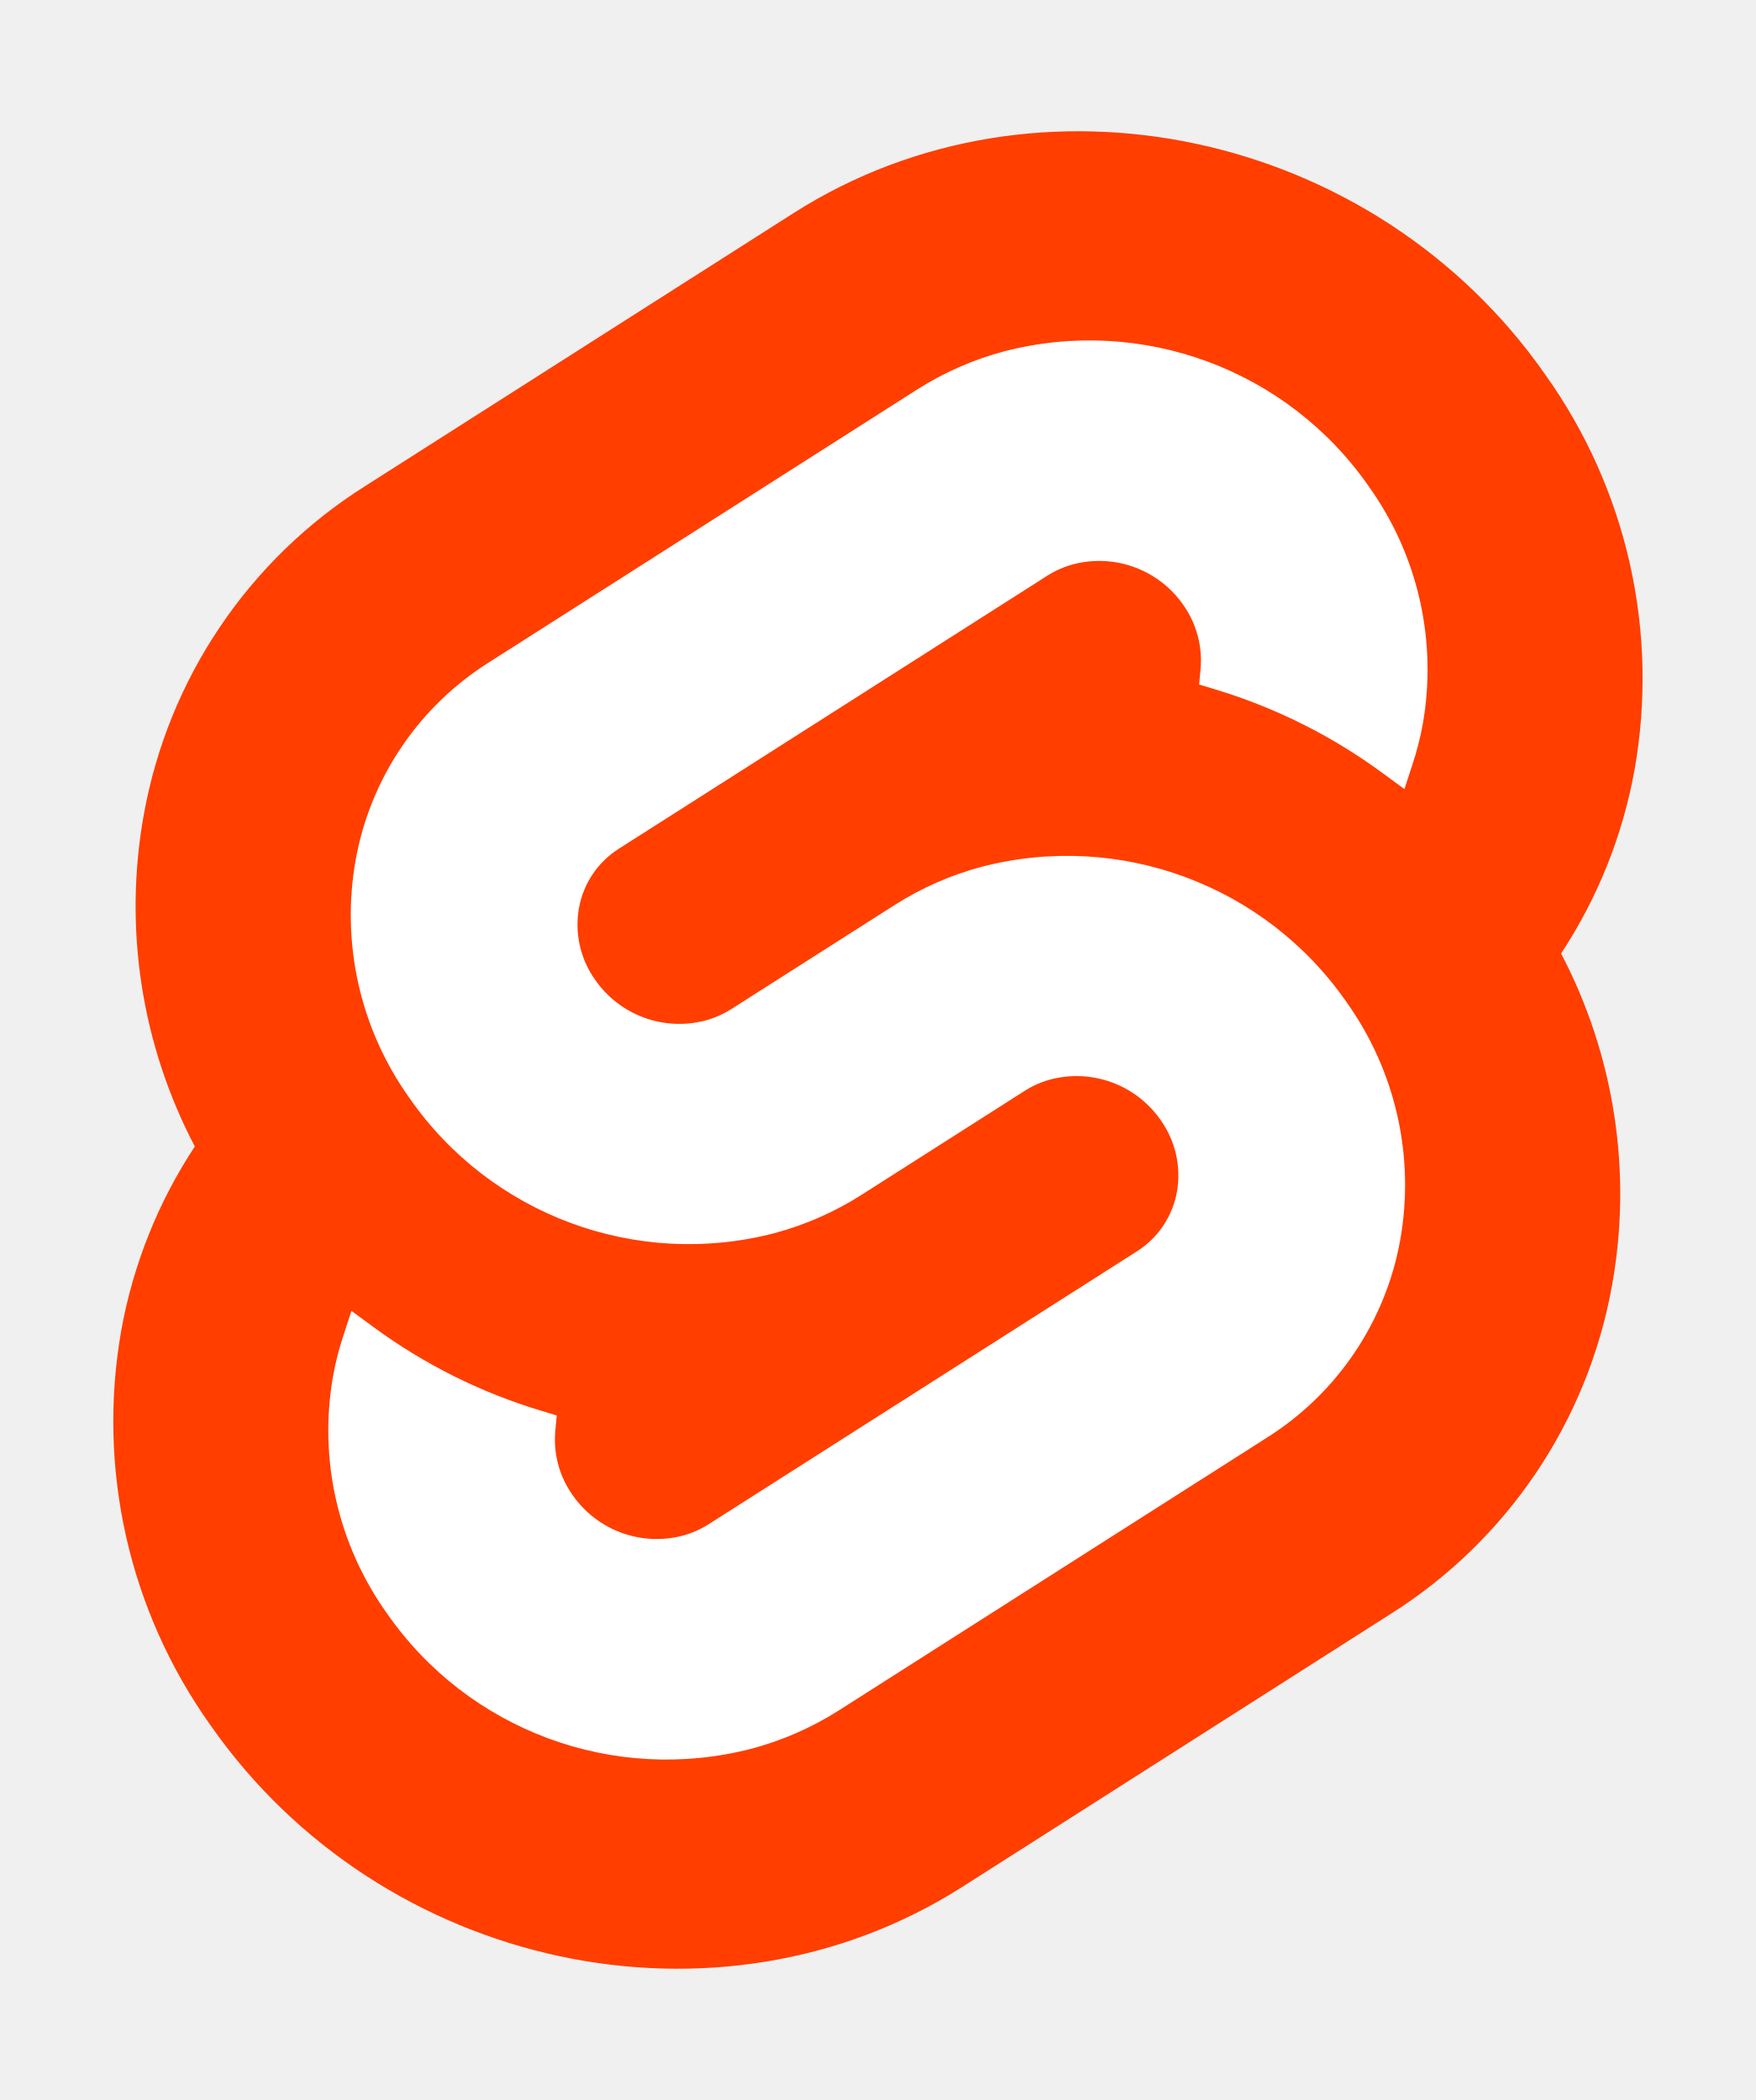
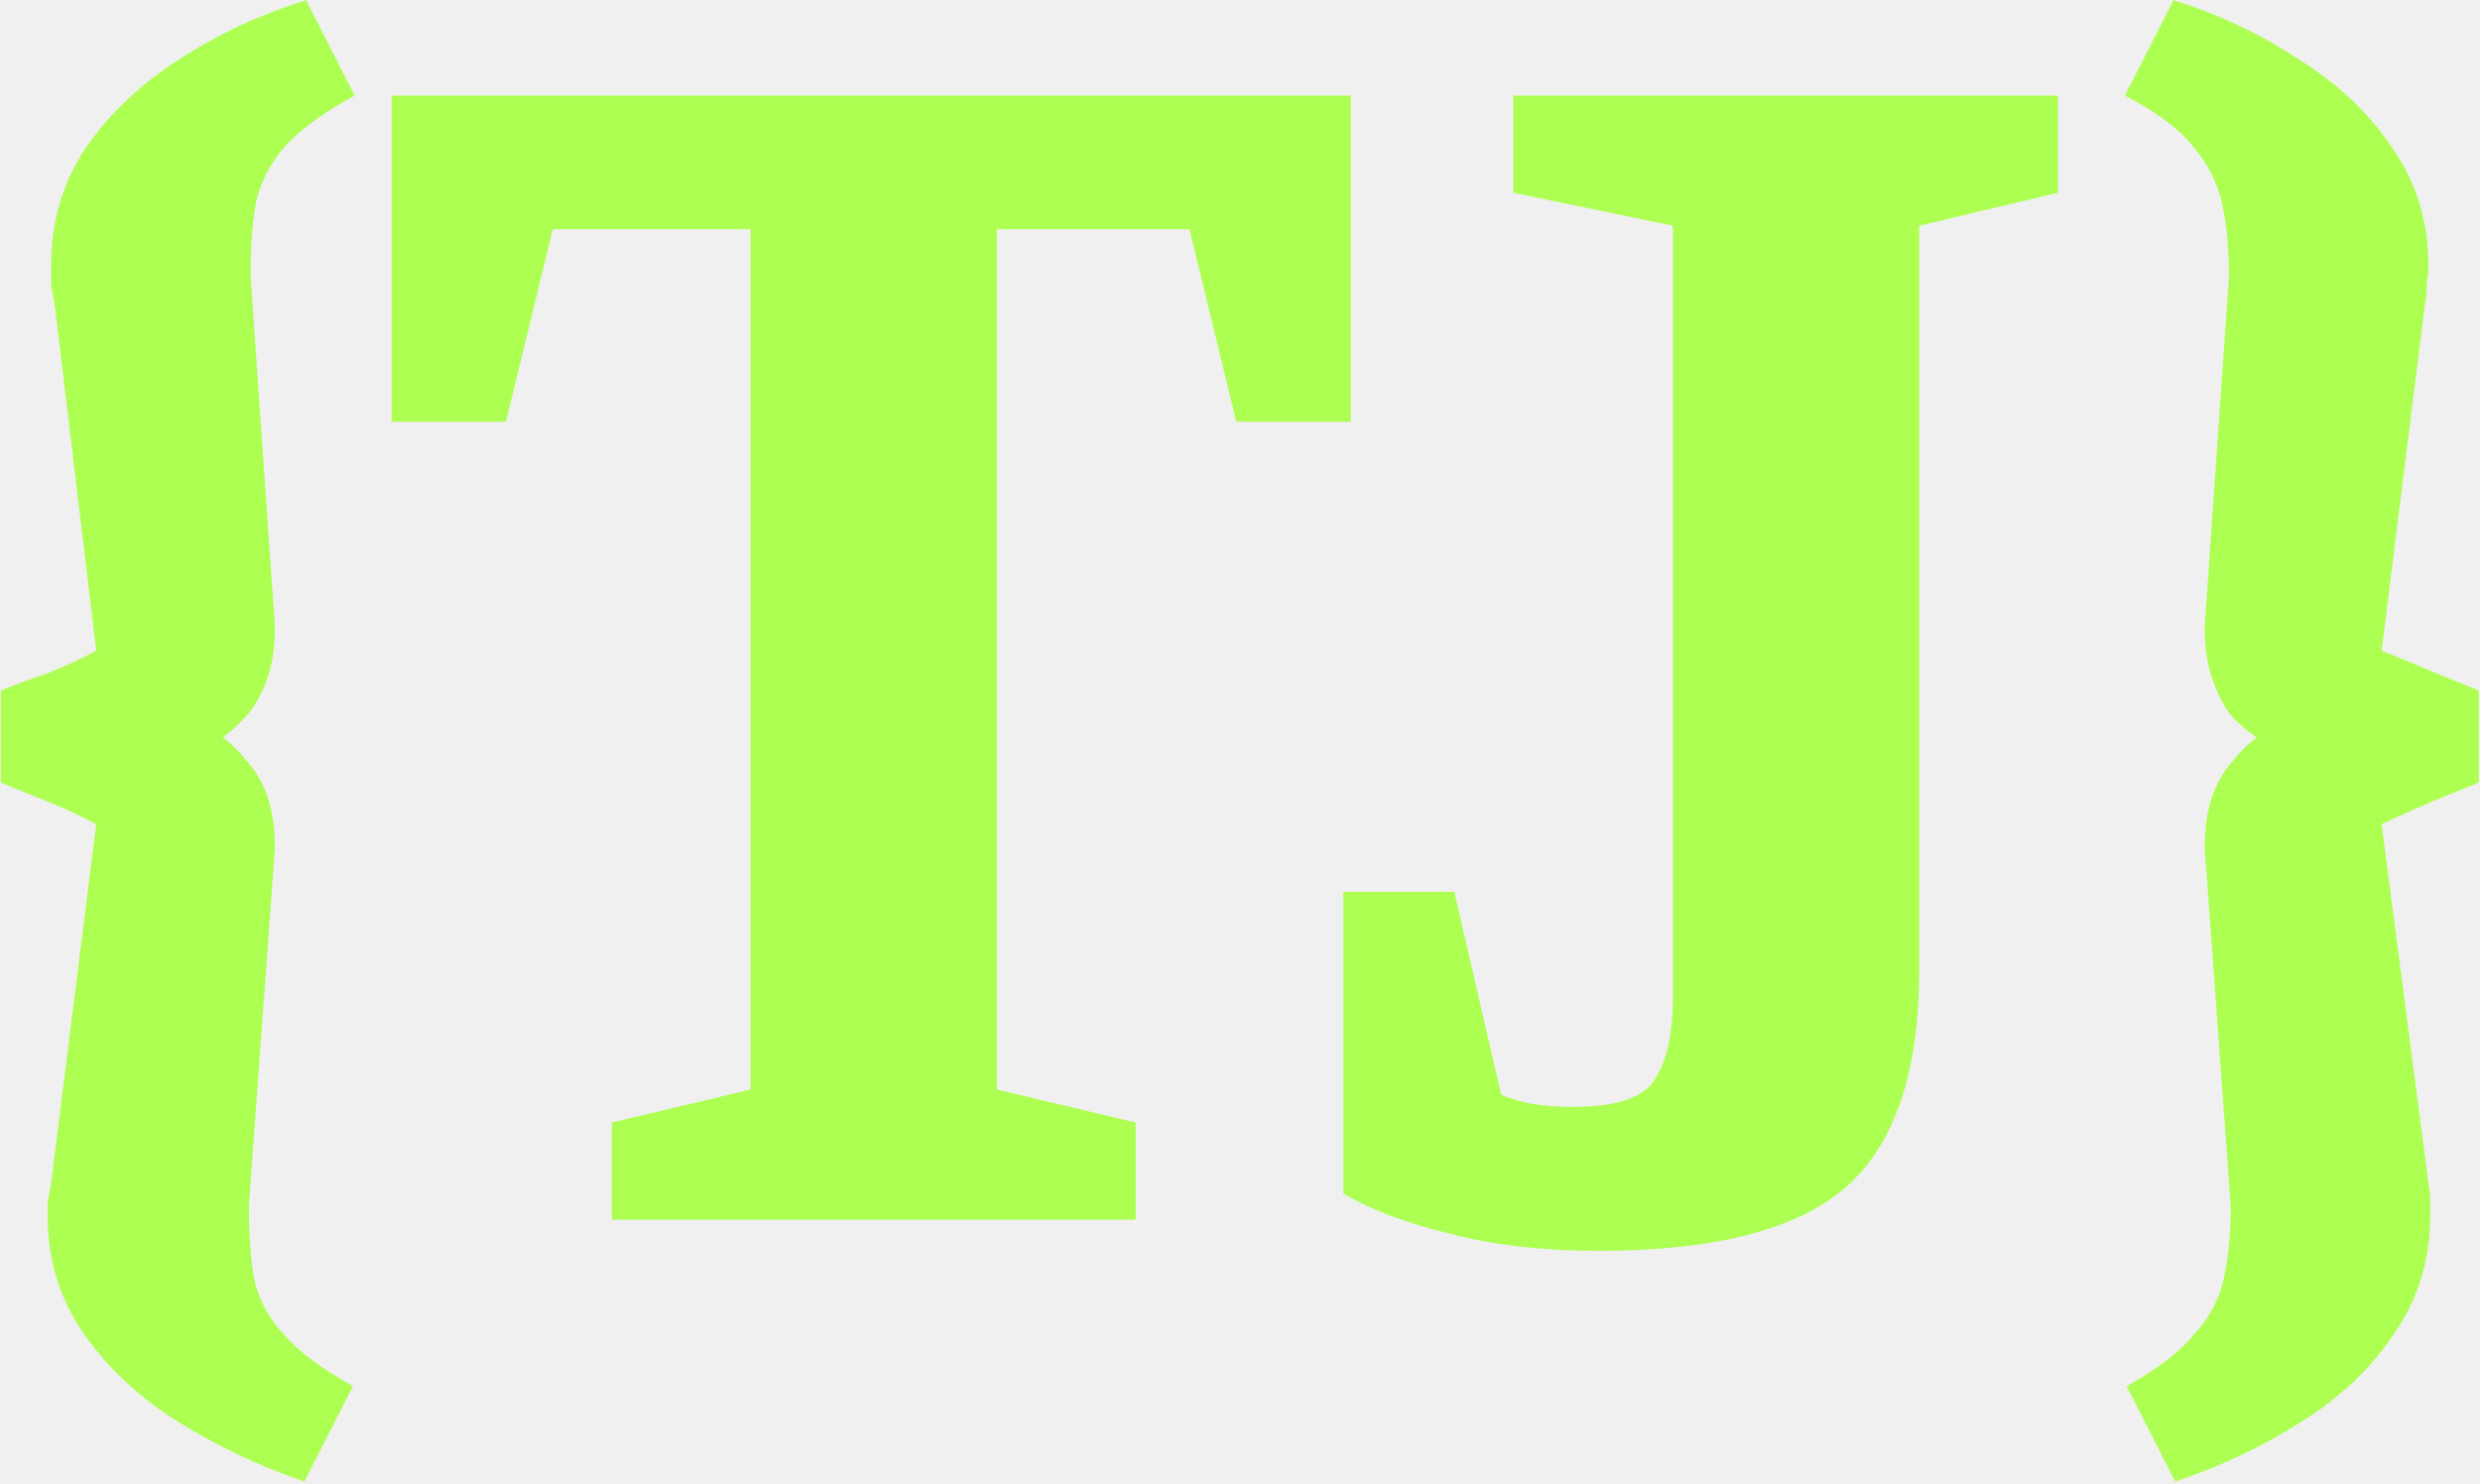
- <svg xmlns="http://www.w3.org/2000/svg" width="107" height="128" viewBox="0 0 107 128">
-   <path d="M94.157 22.819c-10.4-14.885-30.94-19.297-45.792-9.835L22.282 29.608A29.92 29.92 0 0 0 8.764 49.65a31.5 31.5 0 0 0 3.108 20.231 30 30 0 0 0-4.477 11.183 31.9 31.9 0 0 0 5.448 24.116c10.402 14.887 30.942 19.297 45.791 9.835l26.083-16.624A29.92 29.92 0 0 0 98.235 78.35a31.53 31.53 0 0 0-3.105-20.232 30 30 0 0 0 4.474-11.182 31.88 31.88 0 0 0-5.447-24.116" style="fill:#ff3e00" />
-   <path d="M45.817 106.582a20.72 20.72 0 0 1-22.237-8.243 19.17 19.17 0 0 1-3.277-14.503 18 18 0 0 1 .624-2.435l.49-1.498 1.337.981a33.6 33.6 0 0 0 10.203 5.098l.97.294-.09.968a5.85 5.85 0 0 0 1.052 3.878 6.24 6.24 0 0 0 6.695 2.485 5.8 5.8 0 0 0 1.603-.704L69.27 76.28a5.43 5.43 0 0 0 2.45-3.631 5.8 5.8 0 0 0-.987-4.371 6.24 6.24 0 0 0-6.698-2.487 5.7 5.7 0 0 0-1.6.704l-9.953 6.345a19 19 0 0 1-5.296 2.326 20.72 20.72 0 0 1-22.237-8.243 19.17 19.17 0 0 1-3.277-14.502 17.99 17.99 0 0 1 8.13-12.052l26.081-16.623a19 19 0 0 1 5.3-2.329 20.72 20.72 0 0 1 22.237 8.243 19.17 19.17 0 0 1 3.277 14.503 18 18 0 0 1-.624 2.435l-.49 1.498-1.337-.98a33.6 33.6 0 0 0-10.203-5.1l-.97-.294.09-.968a5.86 5.86 0 0 0-1.052-3.878 6.24 6.24 0 0 0-6.696-2.485 5.8 5.8 0 0 0-1.602.704L37.73 51.72a5.42 5.42 0 0 0-2.449 3.63 5.79 5.79 0 0 0 .986 4.372 6.24 6.24 0 0 0 6.698 2.486 5.8 5.8 0 0 0 1.602-.704l9.952-6.342a19 19 0 0 1 5.295-2.328 20.72 20.72 0 0 1 22.237 8.242 19.17 19.17 0 0 1 3.277 14.503 18 18 0 0 1-8.13 12.053l-26.081 16.622a19 19 0 0 1-5.3 2.328" style="fill:#fff" />
+ <svg xmlns="http://www.w3.org/2000/svg" width="732" height="438" viewBox="0 0 732 438" fill="none">
+   <path d="M89.84 437.312C76.869 432.875 64.581 427.072 52.976 419.904C41.371 412.736 31.984 404.032 24.816 393.792C17.648 383.552 14.064 371.947 14.064 358.976C14.064 357.611 14.064 356.245 14.064 354.88C14.405 353.173 14.747 351.296 15.088 349.248L28.4 243.264C23.963 240.875 19.184 238.656 14.064 236.608C8.944 234.56 4.336 232.683 0.24 230.976V203.84C4.336 202.133 8.944 200.427 14.064 198.72C19.184 196.672 23.963 194.453 28.4 192.064L16.112 89.664C15.771 87.957 15.429 86.08 15.088 84.032C15.088 81.643 15.088 79.765 15.088 78.4C15.088 65.429 18.501 53.824 25.328 43.584C32.496 33.344 41.712 24.64 52.976 17.472C64.581 9.963 77.04 4.16 90.352 0.064L104.688 28.224C95.813 33.003 88.987 37.952 84.208 43.072C79.771 48.192 76.869 53.824 75.504 59.968C74.48 66.112 73.968 73.28 73.968 81.472L81.136 184.896C81.136 190.699 80.453 195.648 79.088 199.744C77.723 203.84 75.845 207.424 73.456 210.496C71.067 213.227 68.507 215.616 65.776 217.664C68.507 219.712 71.067 222.272 73.456 225.344C75.845 228.075 77.723 231.488 79.088 235.584C80.453 239.68 81.136 244.629 81.136 250.432L73.456 355.904C73.456 364.096 73.968 371.264 74.992 377.408C76.357 383.552 79.259 389.013 83.696 393.792C88.133 398.912 94.96 404.032 104.176 409.152L89.84 437.312ZM180.584 360V331.328L221.544 321.6V67.648H163.176L149.352 124.48H115.56V28.224H398.696V124.48H364.904L351.08 67.648H294.248V321.6L335.208 331.328V360H180.584ZM471.764 369.216C455.38 369.216 440.703 367.509 427.732 364.096C415.103 361.024 404.692 357.099 396.5 352.32V263.232H429.268L443.092 323.136C444.457 323.819 447.188 324.672 451.284 325.696C455.38 326.379 459.647 326.72 464.084 326.72C476.713 326.72 484.735 324.16 488.148 319.04C491.903 313.579 493.78 305.387 493.78 294.464V66.624L446.676 56.896V28.224H607.444V56.896L566.484 66.624V286.272C566.484 316.309 559.316 337.643 544.98 350.272C530.644 362.901 506.239 369.216 471.764 369.216ZM642.04 437.312L627.704 409.152C636.92 404.032 643.576 398.912 647.672 393.792C652.109 389.013 655.011 383.552 656.376 377.408C657.741 371.264 658.424 364.096 658.424 355.904L650.744 250.432C650.744 244.629 651.427 239.68 652.792 235.584C654.157 231.488 656.035 228.075 658.424 225.344C660.813 222.272 663.373 219.712 666.104 217.664C663.032 215.616 660.301 213.227 657.912 210.496C655.864 207.424 654.157 203.84 652.792 199.744C651.427 195.648 650.744 190.699 650.744 184.896L657.912 81.472C657.912 73.28 657.229 66.112 655.864 59.968C654.499 53.824 651.597 48.192 647.16 43.072C643.064 37.952 636.408 33.003 627.192 28.224L641.528 0.064C654.84 4.16 667.128 9.963 678.392 17.472C689.997 24.64 699.213 33.344 706.04 43.584C713.208 53.824 716.792 65.429 716.792 78.4C716.792 79.765 716.621 81.643 716.28 84.032C716.28 86.08 716.109 87.957 715.768 89.664L702.968 192.064C708.088 194.112 713.037 196.16 717.816 198.208C722.936 200.256 727.544 202.133 731.64 203.84V230.976C727.544 232.683 722.936 234.56 717.816 236.608C713.037 238.656 708.088 240.875 702.968 243.264L716.792 349.248C717.133 351.296 717.304 353.173 717.304 354.88C717.304 356.245 717.304 357.611 717.304 358.976C717.304 371.947 713.72 383.552 706.552 393.792C699.725 404.032 690.509 412.736 678.904 419.904C667.64 427.072 655.352 432.875 642.04 437.312Z" fill="#ADFF51" />
</svg>
